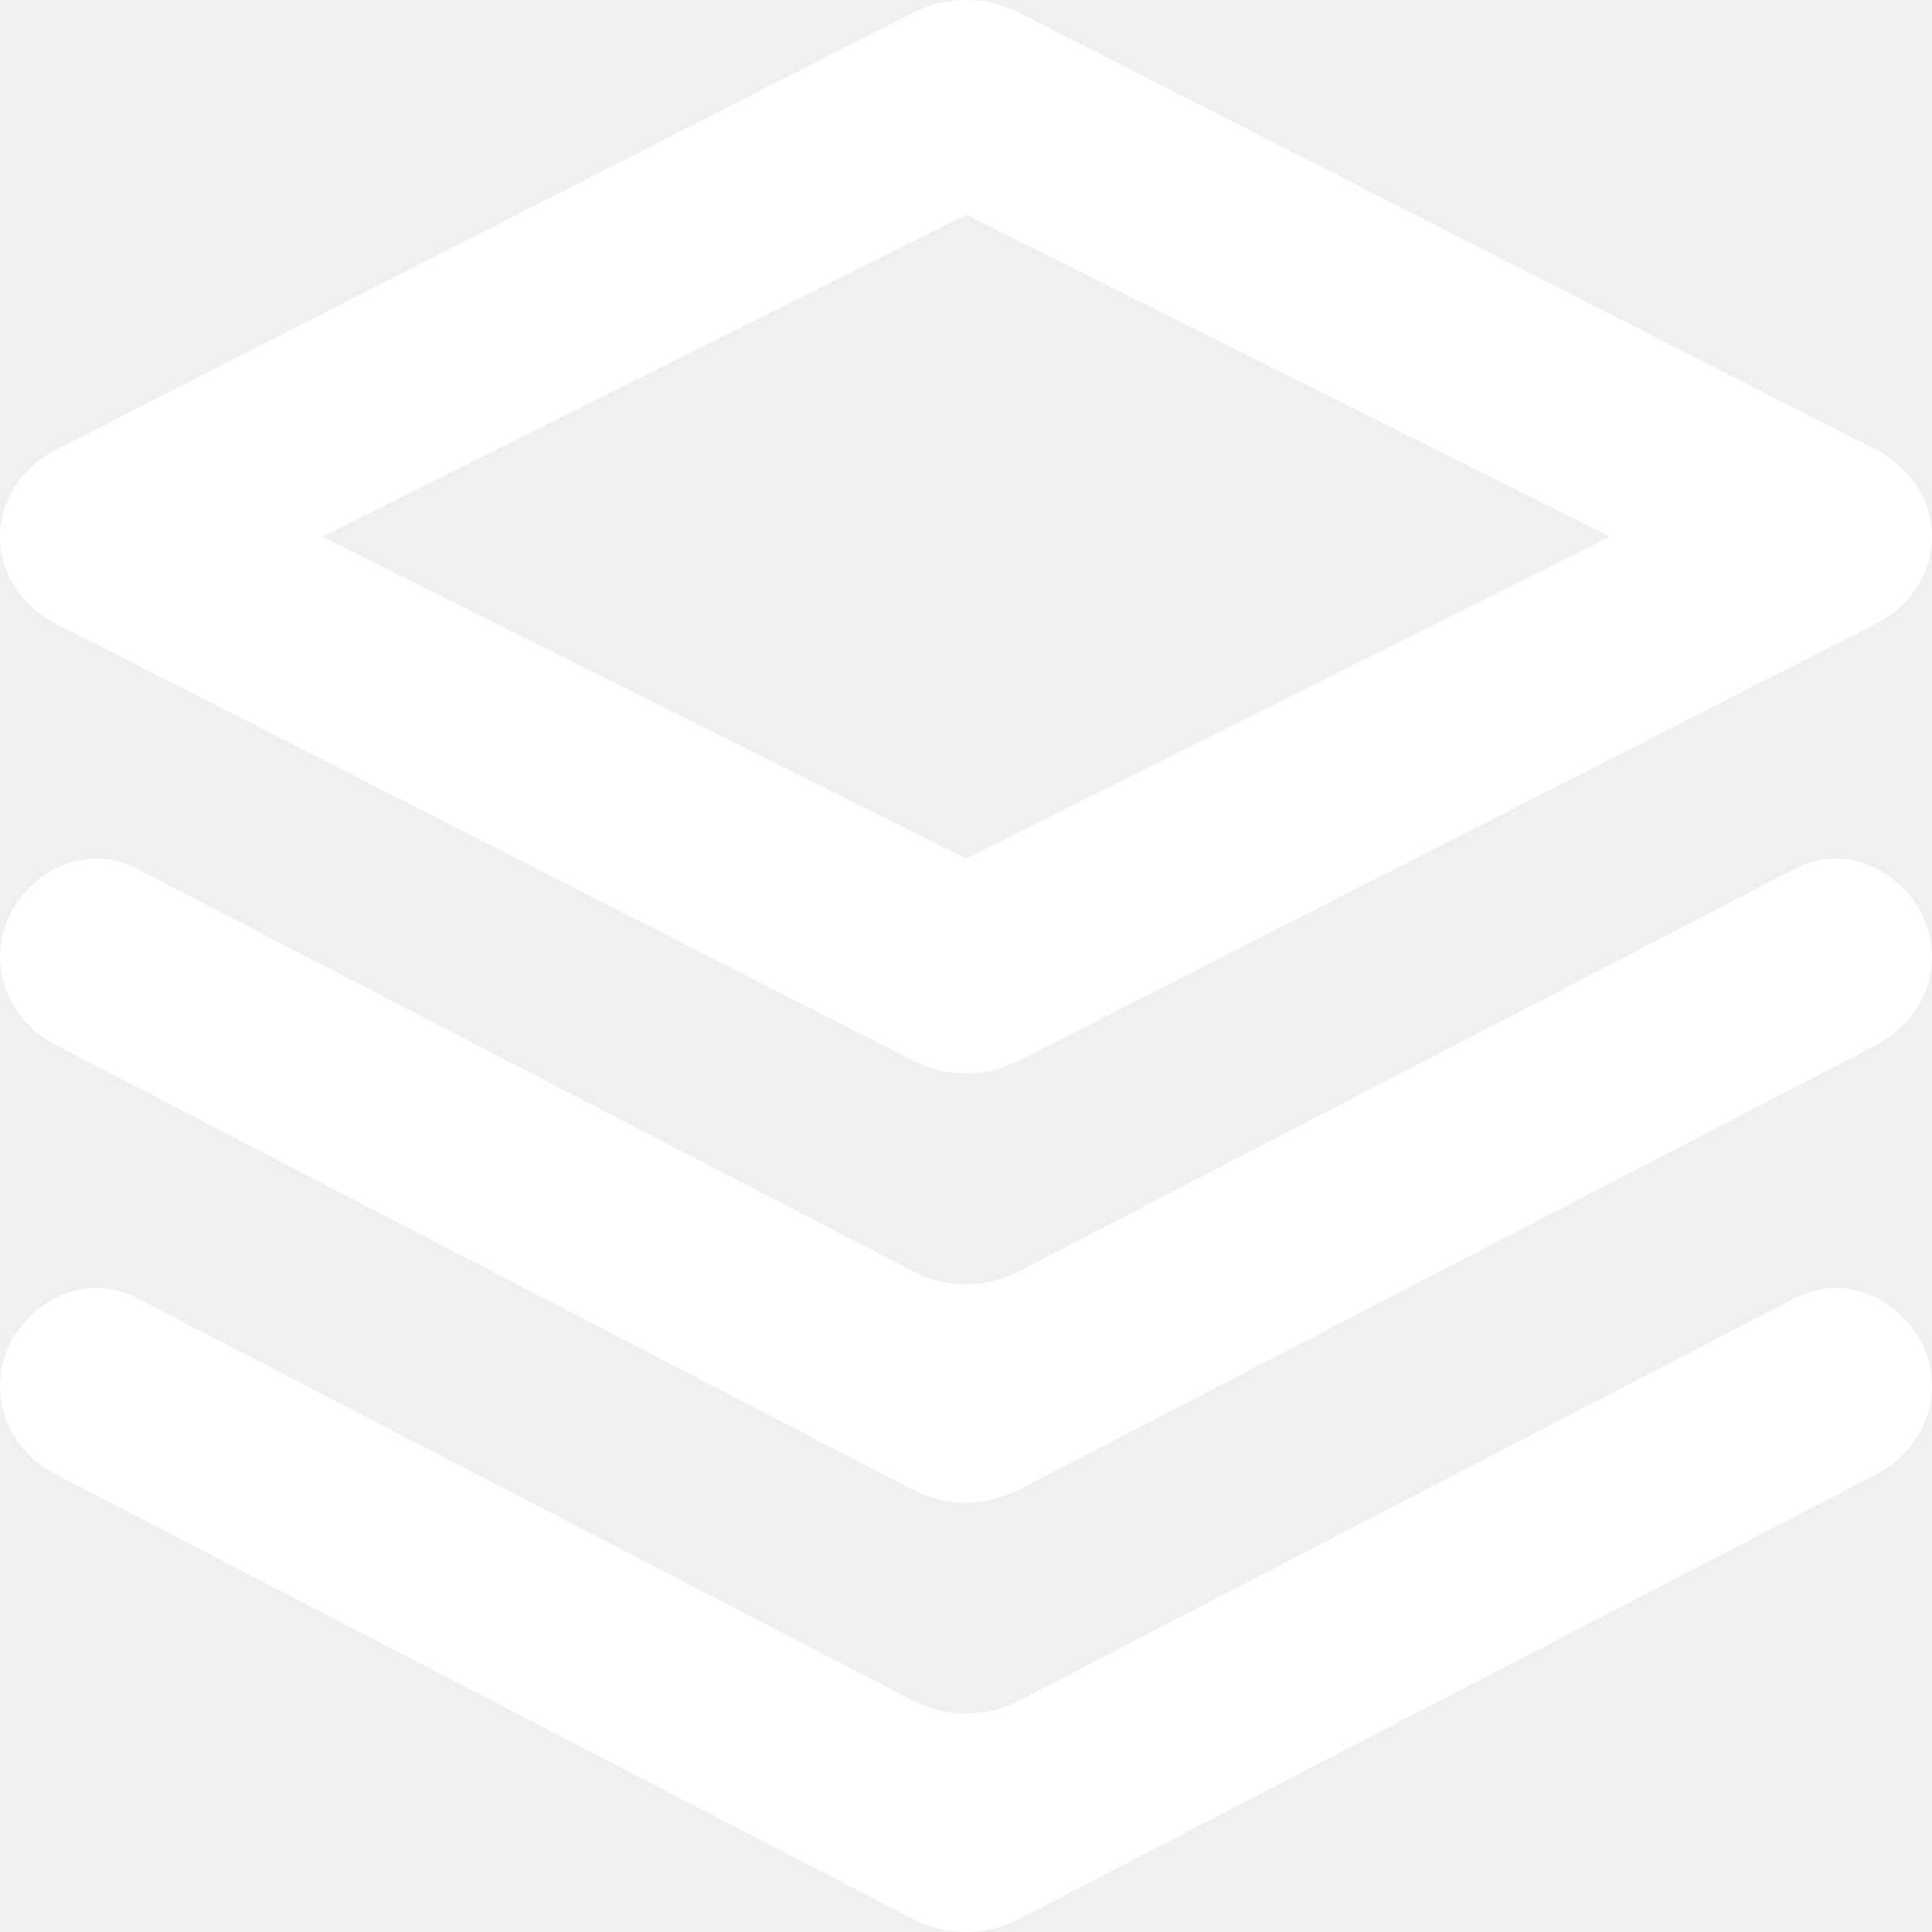
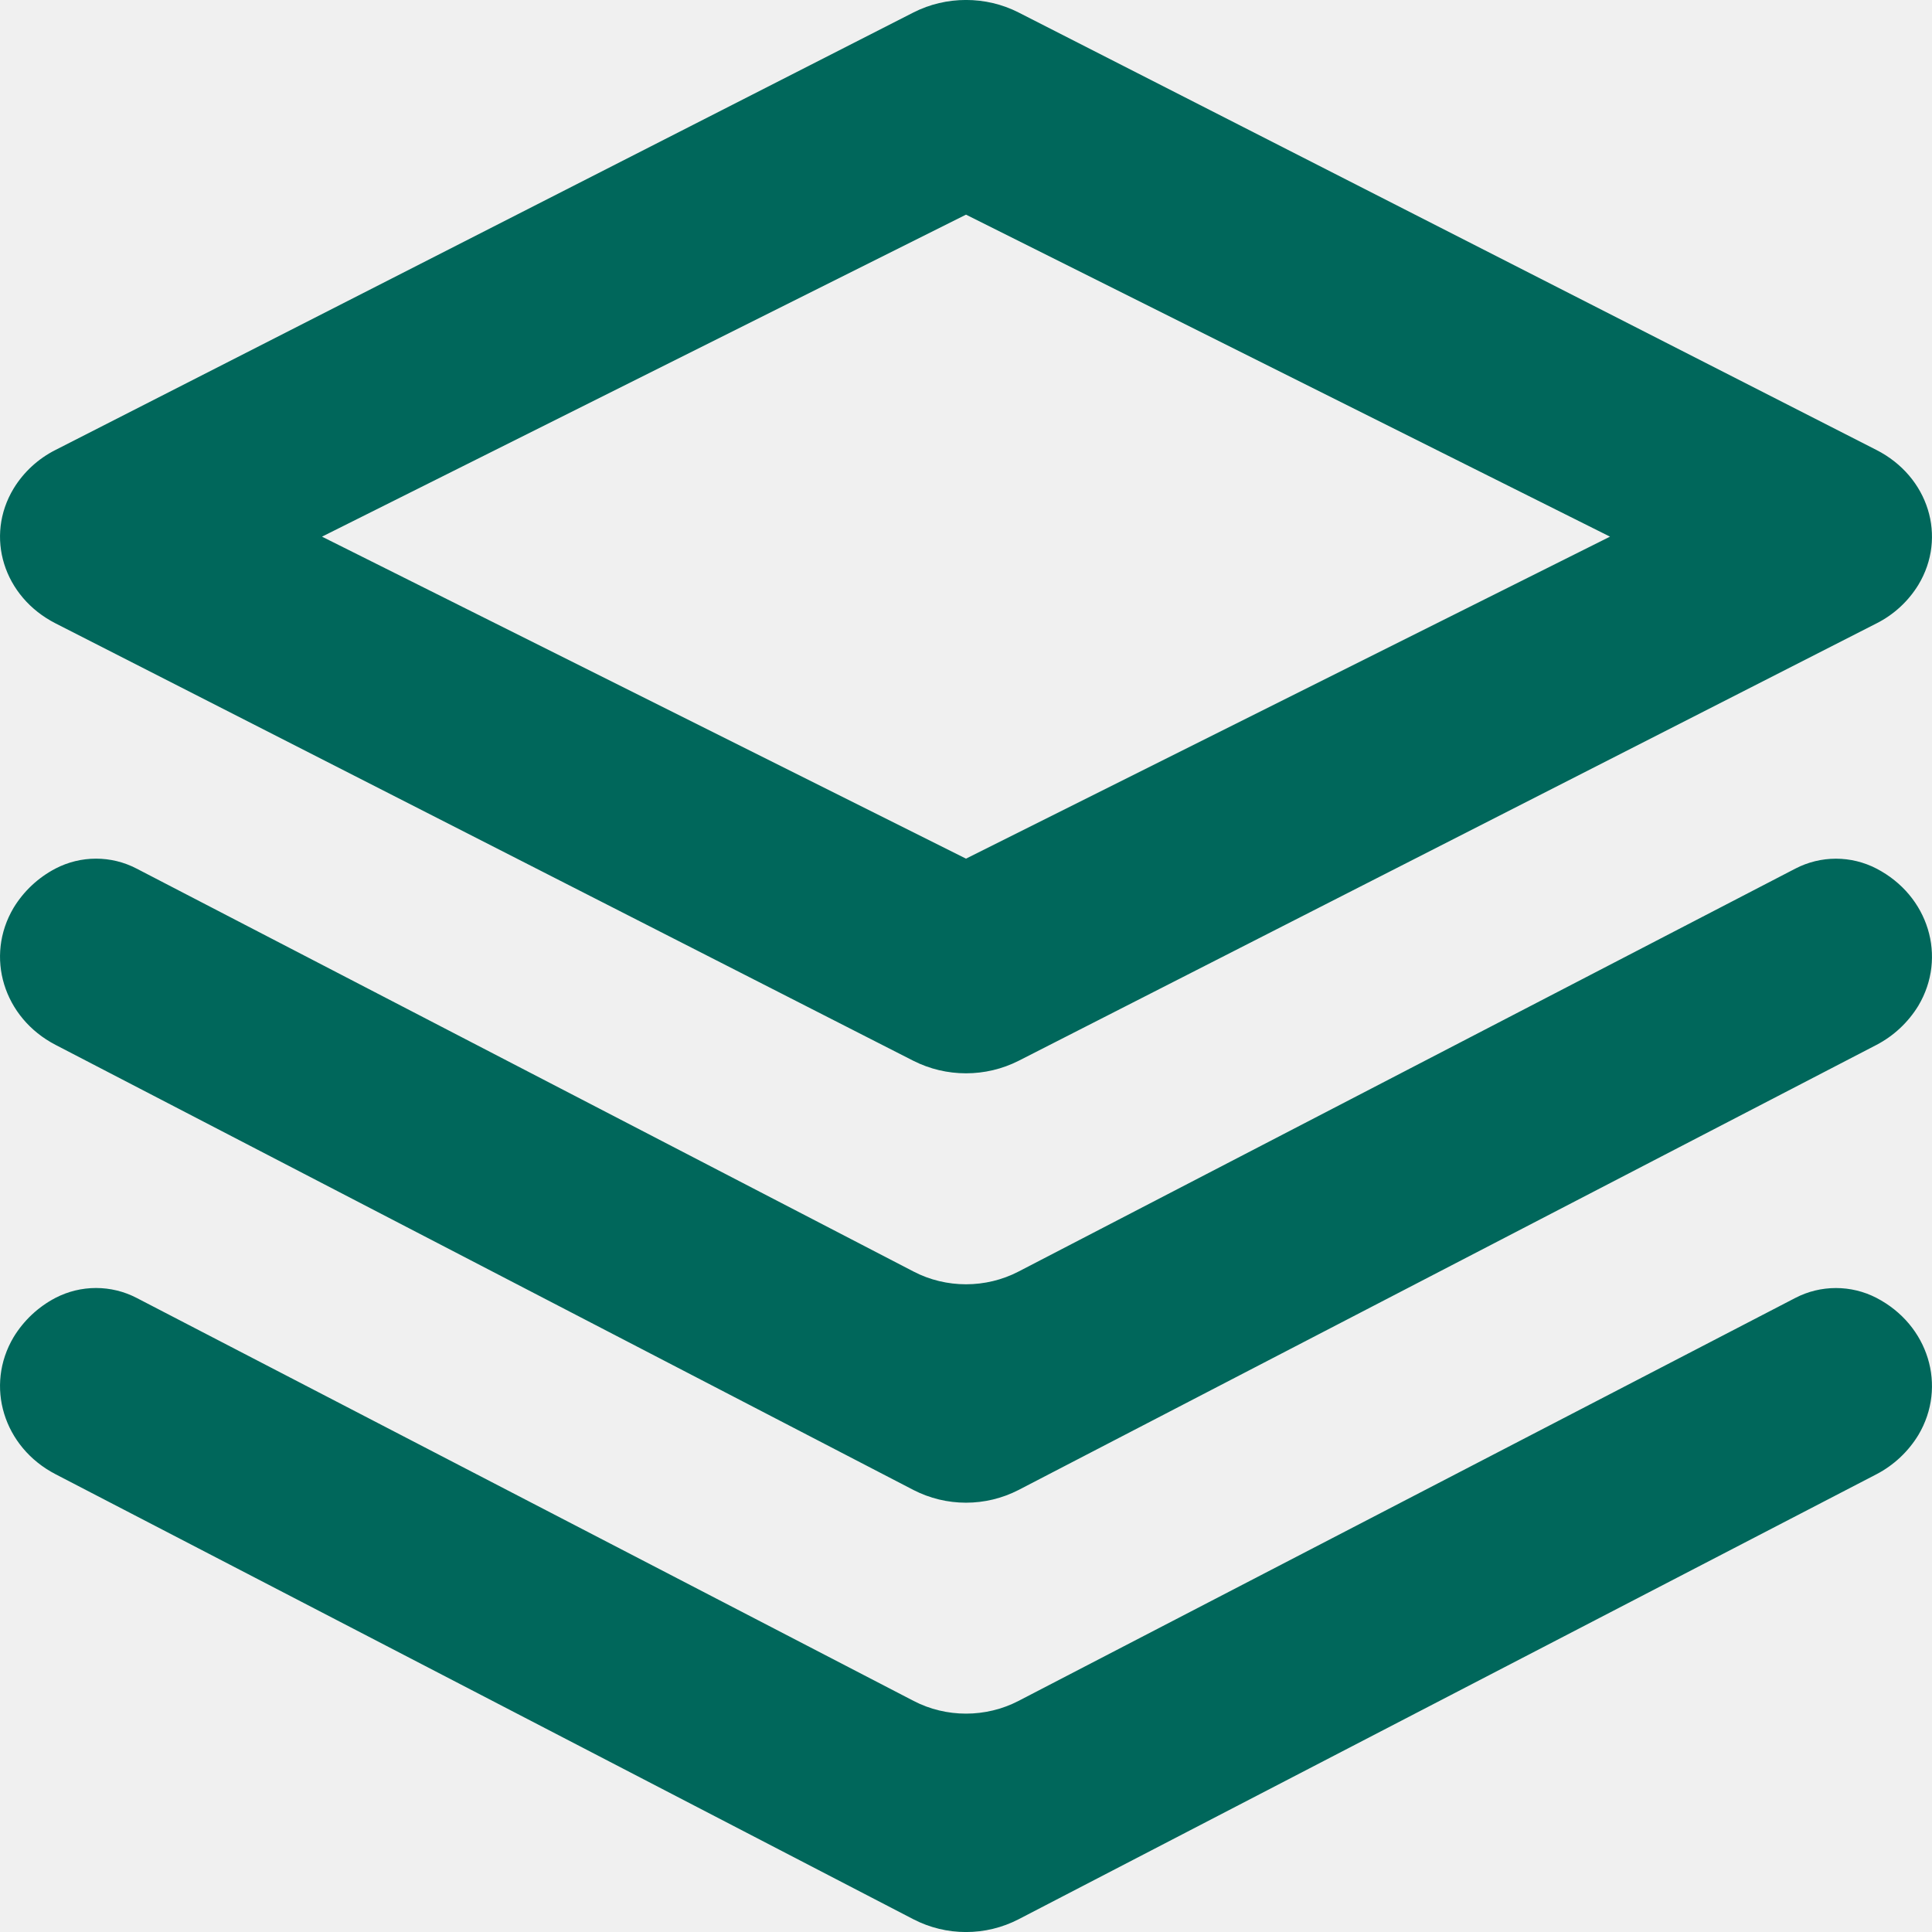
<svg xmlns="http://www.w3.org/2000/svg" width="48" height="48" viewBox="0 0 48 48" fill="none">
-   <path d="M8 13.333L24 21.333L40 13.333L24 5.333L8 13.333ZM25.304 0.309L46.619 11.179C47.915 11.84 48.381 13.339 47.661 14.531C47.41 14.94 47.05 15.272 46.621 15.488L25.304 26.357C24.899 26.561 24.453 26.666 24 26.666C23.547 26.666 23.101 26.561 22.696 26.357L1.381 15.488C0.085 14.827 -0.381 13.328 0.339 12.136C0.59 11.726 0.95 11.395 1.379 11.179L22.696 0.309C23.507 -0.104 24.493 -0.104 25.304 0.309ZM25.304 37.019C24.901 37.226 24.454 37.334 24 37.334C23.547 37.334 23.099 37.226 22.696 37.019L1.381 25.96C0.085 25.288 -0.381 23.763 0.339 22.552C0.591 22.139 0.95 21.803 1.379 21.579C1.69 21.417 2.035 21.333 2.385 21.333C2.736 21.333 3.081 21.417 3.392 21.579L22.699 31.592C23.507 32.013 24.493 32.013 25.304 31.592L44.608 21.579C44.919 21.418 45.264 21.334 45.613 21.334C45.963 21.334 46.308 21.418 46.619 21.579C47.915 22.251 48.381 23.776 47.661 24.987C47.409 25.399 47.05 25.736 46.621 25.96L25.304 37.019ZM25.304 47.685C24.901 47.893 24.454 48.001 24 48.001C23.547 48.001 23.099 47.893 22.696 47.685L1.381 36.627C0.085 35.955 -0.381 34.429 0.339 33.219C0.591 32.806 0.95 32.469 1.379 32.245C1.69 32.084 2.035 32 2.385 32C2.736 32 3.081 32.084 3.392 32.245L22.699 42.259C23.507 42.68 24.493 42.68 25.304 42.259L44.608 32.245C44.919 32.084 45.264 32.001 45.613 32.001C45.963 32.001 46.308 32.084 46.619 32.245C47.915 32.917 48.381 34.443 47.661 35.653C47.409 36.066 47.05 36.403 46.621 36.627L25.304 47.685Z" fill="white" />
+   <path d="M8 13.333L24 21.333L40 13.333L24 5.333L8 13.333ZM25.304 0.309L46.619 11.179C47.915 11.84 48.381 13.339 47.661 14.531C47.41 14.94 47.05 15.272 46.621 15.488L25.304 26.357C24.899 26.561 24.453 26.666 24 26.666C23.547 26.666 23.101 26.561 22.696 26.357L1.381 15.488C0.085 14.827 -0.381 13.328 0.339 12.136C0.59 11.726 0.95 11.395 1.379 11.179L22.696 0.309C23.507 -0.104 24.493 -0.104 25.304 0.309ZM25.304 37.019C24.901 37.226 24.453 37.334 24 37.334C23.546 37.334 23.099 37.226 22.696 37.019L1.381 25.96C0.085 25.288 -0.381 23.763 0.339 22.552C0.591 22.139 0.95 21.803 1.379 21.579C1.69 21.417 2.035 21.333 2.385 21.333C2.736 21.333 3.081 21.417 3.392 21.579L22.699 31.592C23.507 32.013 24.493 32.013 25.304 31.592L44.608 21.579C44.919 21.418 45.263 21.334 45.613 21.334C45.963 21.334 46.308 21.418 46.619 21.579C47.915 22.251 48.381 23.776 47.661 24.987C47.409 25.399 47.05 25.736 46.621 25.96L25.304 37.019ZM25.304 47.685C24.901 47.893 24.453 48.001 24 48.001C23.546 48.001 23.099 47.893 22.696 47.685L1.381 36.627C0.085 35.955 -0.381 34.429 0.339 33.219C0.591 32.806 0.95 32.469 1.379 32.245C1.69 32.084 2.035 32 2.385 32C2.736 32 3.081 32.084 3.392 32.245L22.699 42.259C23.507 42.68 24.493 42.68 25.304 42.259L44.608 32.245C44.919 32.084 45.263 32.001 45.613 32.001C45.963 32.001 46.308 32.084 46.619 32.245C47.915 32.917 48.381 34.443 47.661 35.653C47.409 36.066 47.05 36.403 46.621 36.627L25.304 47.685Z" fill="#00675B" />
</svg>
